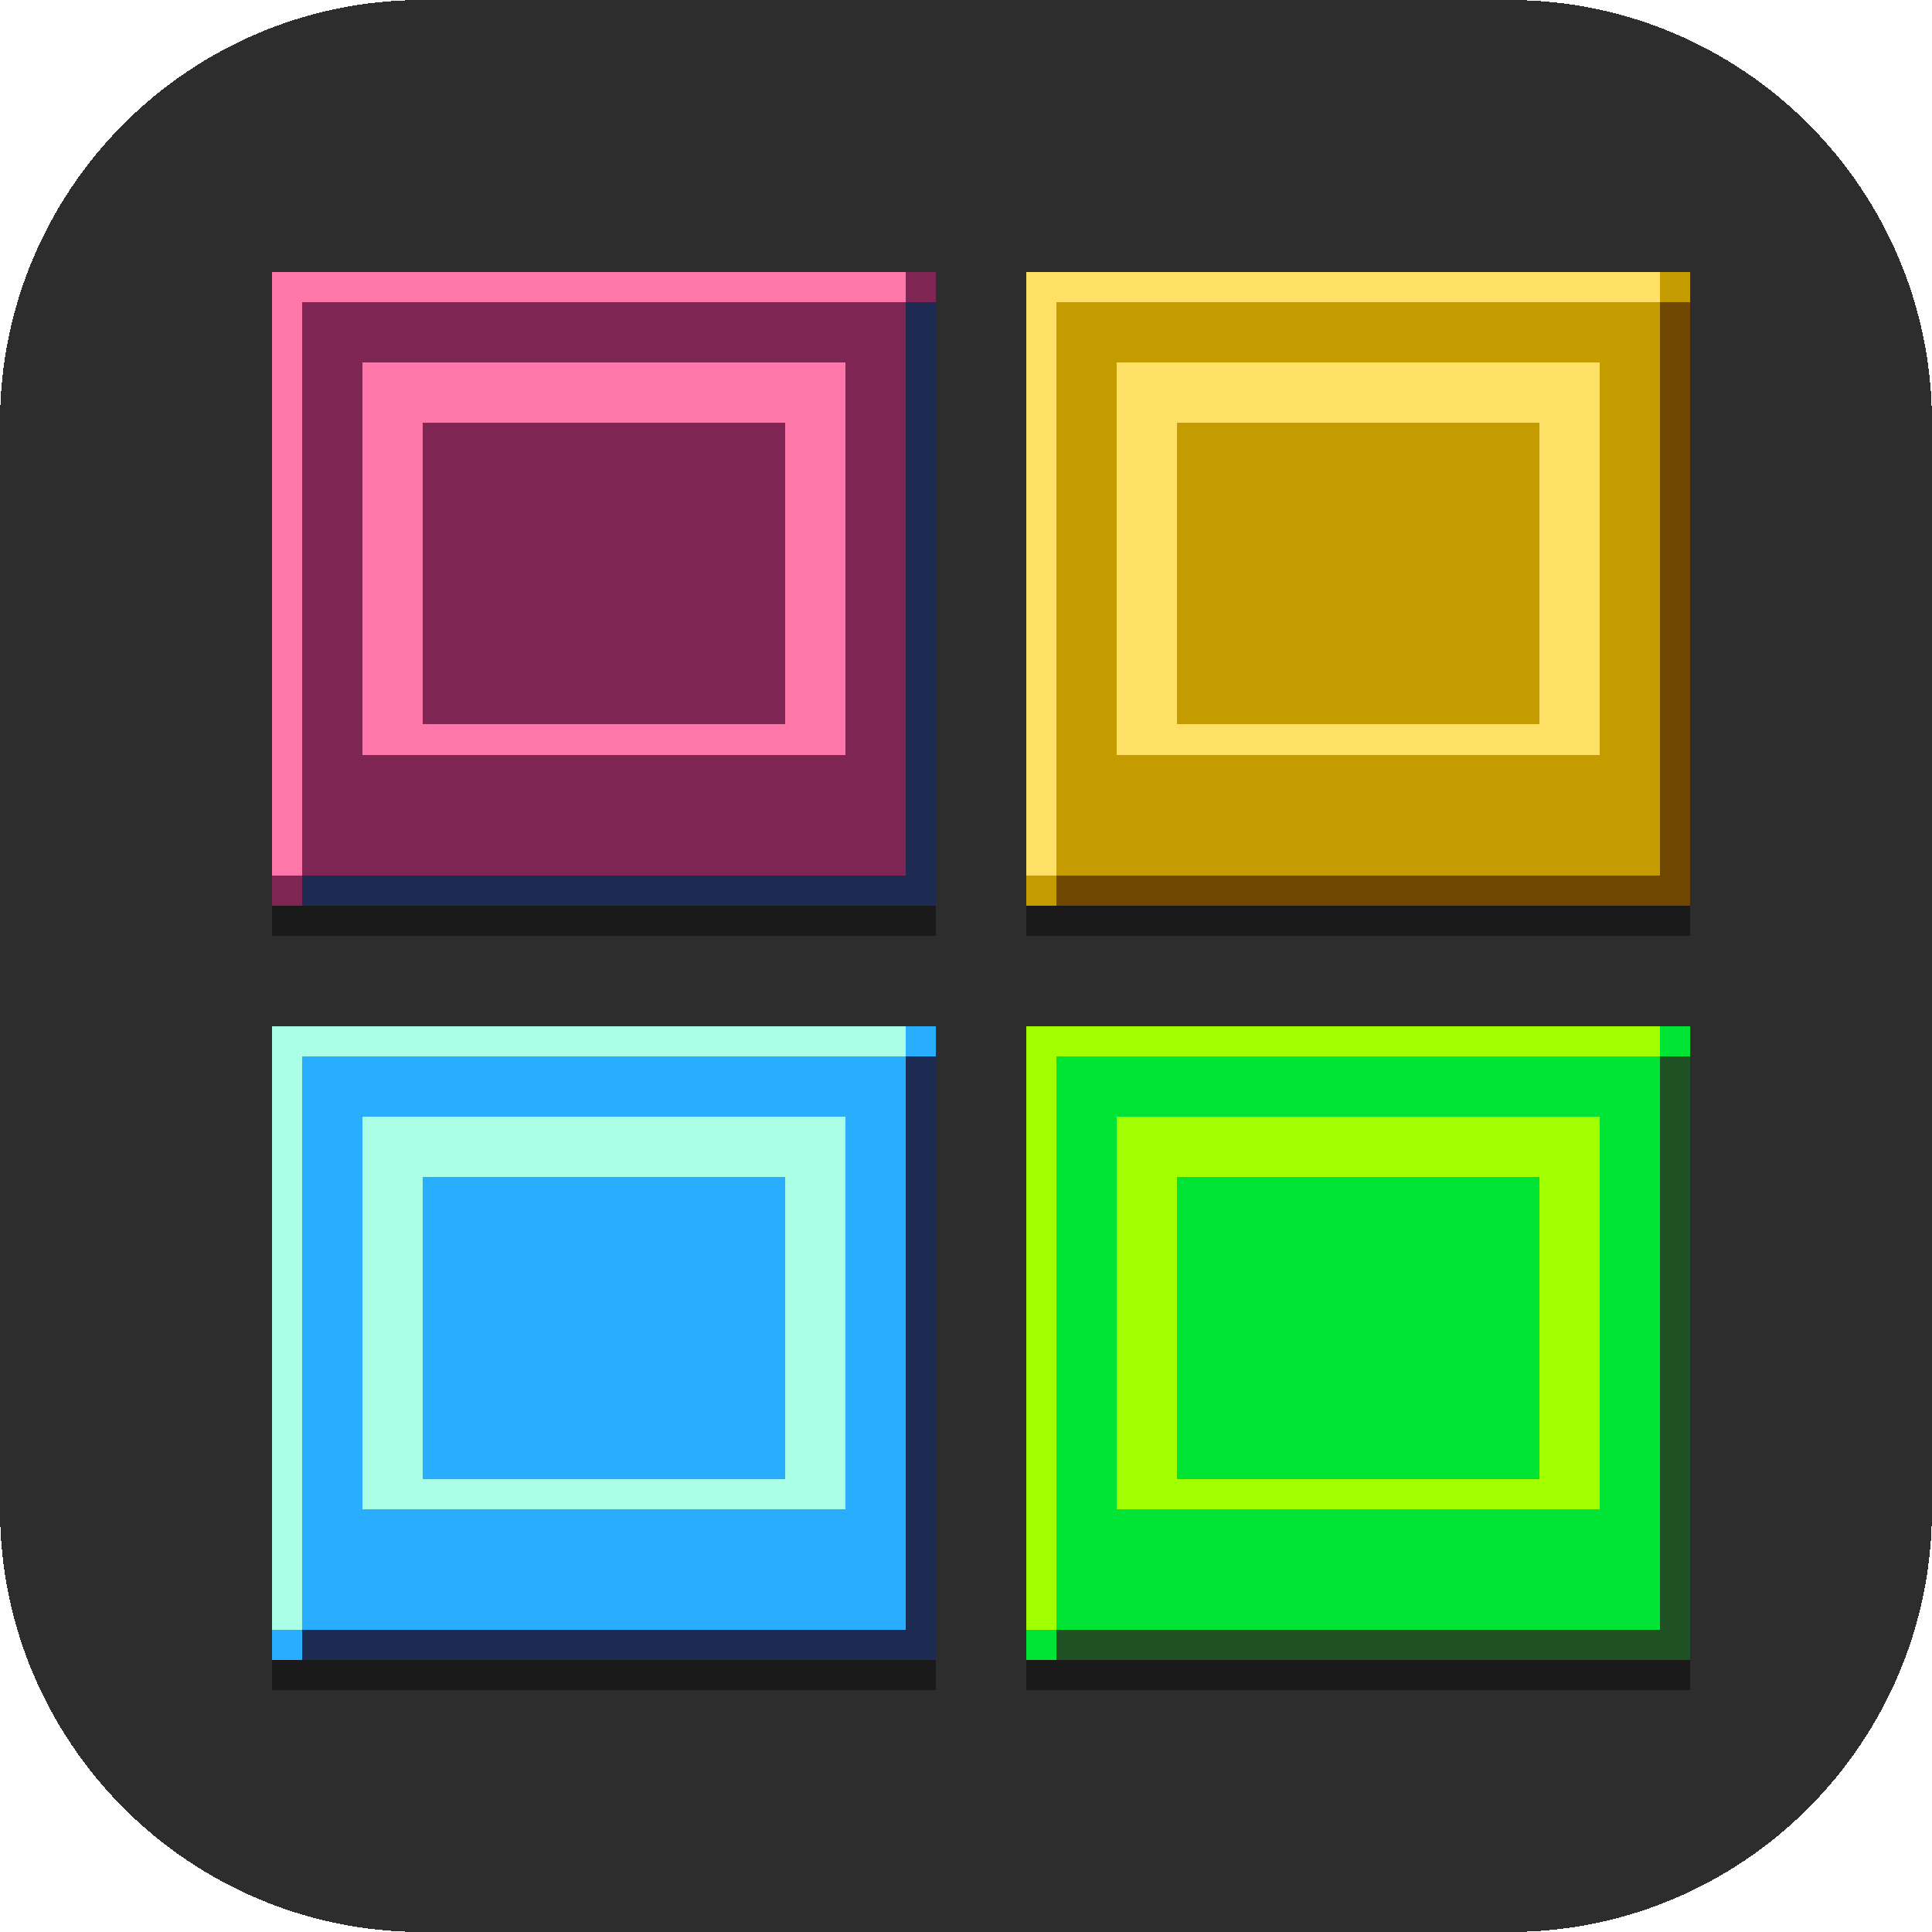
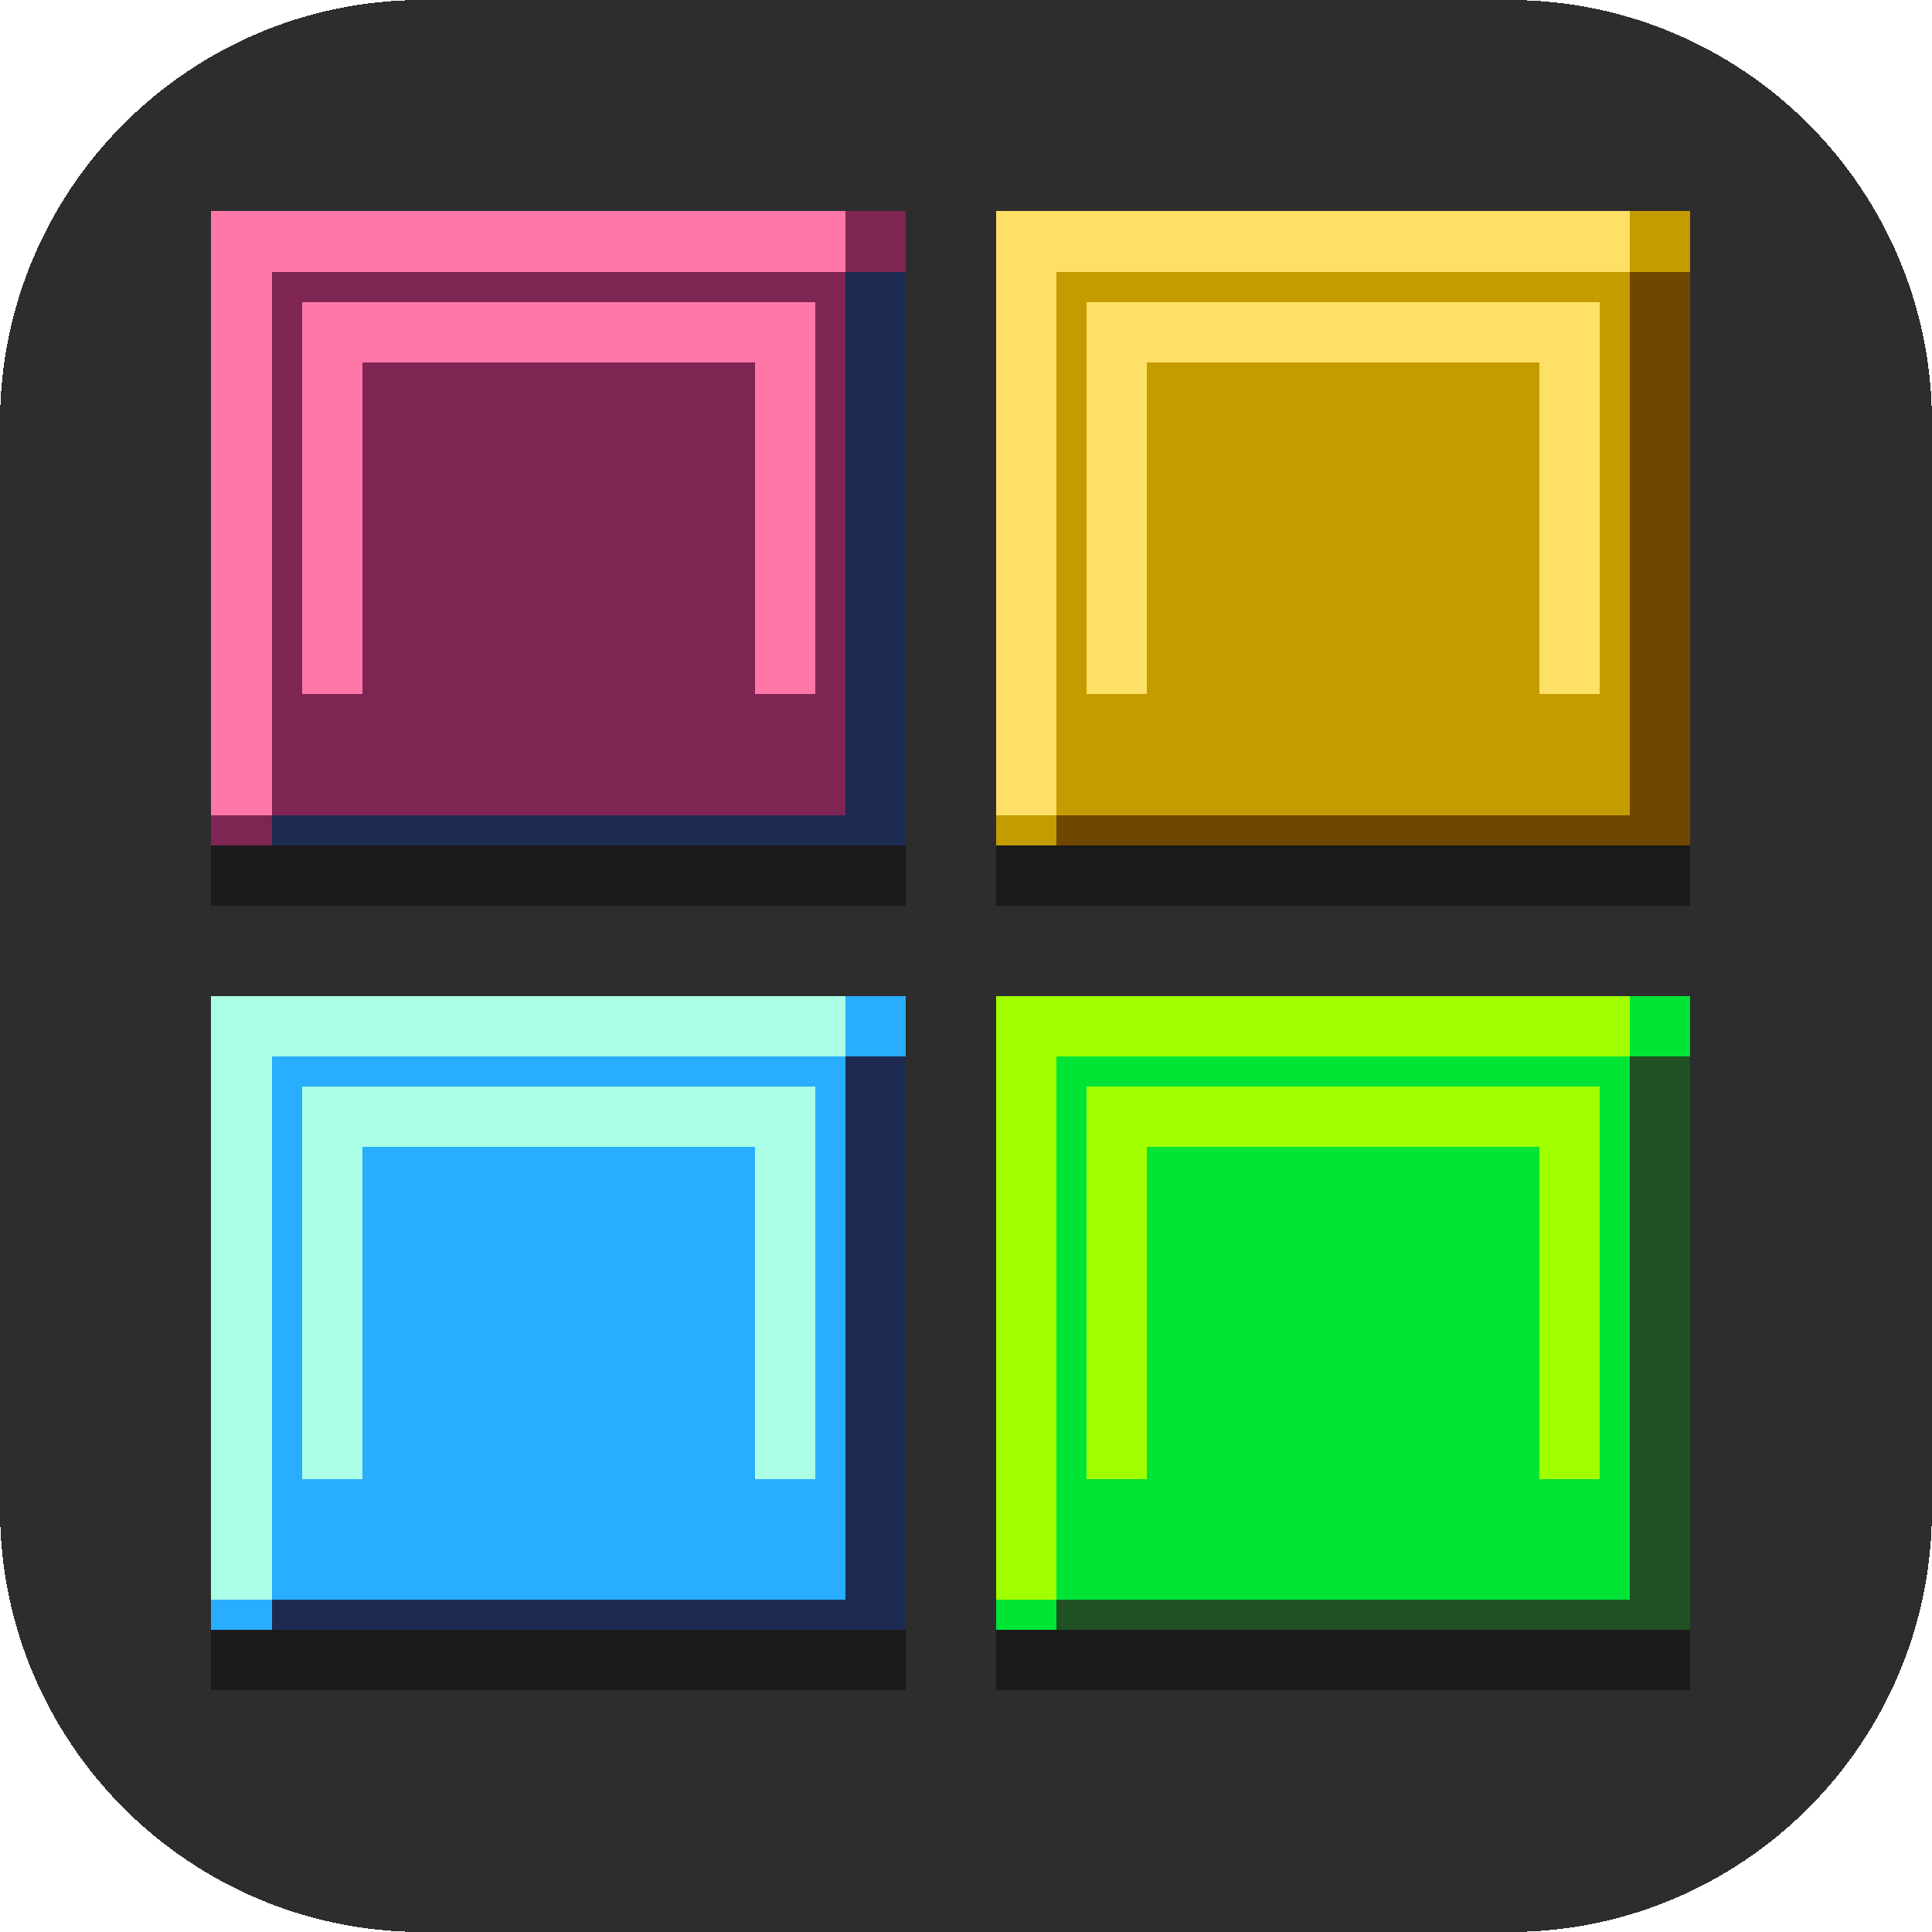
<svg xmlns="http://www.w3.org/2000/svg" viewBox="0 0 64 64" width="256" height="256" shape-rendering="crispEdges">
  <rect x="0" y="0" width="64" height="64" fill="#2d2d2d" rx="14" />
-   <g transform="translate(8,8)">
-     <rect x="1" y="1" width="22" height="22" fill="#1a1a1a" />
-     <rect x="1" y="1" width="22" height="21" fill="#7e2553" />
-     <rect x="1" y="1" width="21" height="1" fill="#ff77a8" />
-     <rect x="1" y="2" width="1" height="19" fill="#ff77a8" />
-     <rect x="2" y="21" width="21" height="1" fill="#1d2b53" />
-     <rect x="22" y="2" width="1" height="20" fill="#1d2b53" />
-     <rect x="4" y="4" width="16" height="13" fill="#ff77a8" />
-     <rect x="6" y="6" width="12" height="10" fill="#7e2553" />
+   <g transform="translate(6,6)">
+     <rect x="1" y="1" width="23" height="23" fill="#1a1a1a" />
+     <rect x="1" y="1" width="23" height="21" fill="#7e2553" />
+     <rect x="1" y="1" width="21" height="2" fill="#ff77a8" />
+     <rect x="1" y="3" width="2" height="18" fill="#ff77a8" />
+     <rect x="3" y="21" width="21" height="1" fill="#1d2b53" />
+     <rect x="22" y="3" width="2" height="19" fill="#1d2b53" />
+     <rect x="4" y="4" width="17" height="13" fill="#ff77a8" />
+     <rect x="6" y="6" width="13" height="11" fill="#7e2553" />
  </g>
-   <g transform="translate(33,8)">
-     <rect x="1" y="1" width="22" height="22" fill="#1a1a1a" />
-     <rect x="1" y="1" width="22" height="21" fill="#c49c00" />
-     <rect x="1" y="1" width="21" height="1" fill="#ffe066" />
-     <rect x="1" y="2" width="1" height="19" fill="#ffe066" />
-     <rect x="2" y="21" width="21" height="1" fill="#704700" />
-     <rect x="22" y="2" width="1" height="20" fill="#704700" />
-     <rect x="4" y="4" width="16" height="13" fill="#ffe066" />
-     <rect x="6" y="6" width="12" height="10" fill="#c49c00" />
+   <g transform="translate(32,6)">
+     <rect x="1" y="1" width="23" height="23" fill="#1a1a1a" />
+     <rect x="1" y="1" width="23" height="21" fill="#c49c00" />
+     <rect x="1" y="1" width="21" height="2" fill="#ffe066" />
+     <rect x="1" y="3" width="2" height="18" fill="#ffe066" />
+     <rect x="3" y="21" width="21" height="1" fill="#704700" />
+     <rect x="22" y="3" width="2" height="19" fill="#704700" />
+     <rect x="4" y="4" width="17" height="13" fill="#ffe066" />
+     <rect x="6" y="6" width="13" height="11" fill="#c49c00" />
  </g>
-   <g transform="translate(8,33)">
-     <rect x="1" y="1" width="22" height="22" fill="#1a1a1a" />
-     <rect x="1" y="1" width="22" height="21" fill="#29adff" />
-     <rect x="1" y="1" width="21" height="1" fill="#abffe6" />
-     <rect x="1" y="2" width="1" height="19" fill="#abffe6" />
-     <rect x="2" y="21" width="21" height="1" fill="#1d2b53" />
-     <rect x="22" y="2" width="1" height="20" fill="#1d2b53" />
-     <rect x="4" y="4" width="16" height="13" fill="#abffe6" />
-     <rect x="6" y="6" width="12" height="10" fill="#29adff" />
+   <g transform="translate(6,32)">
+     <rect x="1" y="1" width="23" height="23" fill="#1a1a1a" />
+     <rect x="1" y="1" width="23" height="21" fill="#29adff" />
+     <rect x="1" y="1" width="21" height="2" fill="#abffe6" />
+     <rect x="1" y="3" width="2" height="18" fill="#abffe6" />
+     <rect x="3" y="21" width="21" height="1" fill="#1d2b53" />
+     <rect x="22" y="3" width="2" height="19" fill="#1d2b53" />
+     <rect x="4" y="4" width="17" height="13" fill="#abffe6" />
+     <rect x="6" y="6" width="13" height="11" fill="#29adff" />
  </g>
-   <g transform="translate(33,33)">
-     <rect x="1" y="1" width="22" height="22" fill="#1a1a1a" />
-     <rect x="1" y="1" width="22" height="21" fill="#00e436" />
-     <rect x="1" y="1" width="21" height="1" fill="#a1ff00" />
-     <rect x="1" y="2" width="1" height="19" fill="#a1ff00" />
-     <rect x="2" y="21" width="21" height="1" fill="#1f5125" />
-     <rect x="22" y="2" width="1" height="20" fill="#1f5125" />
-     <rect x="4" y="4" width="16" height="13" fill="#a1ff00" />
-     <rect x="6" y="6" width="12" height="10" fill="#00e436" />
+   <g transform="translate(32,32)">
+     <rect x="1" y="1" width="23" height="23" fill="#1a1a1a" />
+     <rect x="1" y="1" width="23" height="21" fill="#00e436" />
+     <rect x="1" y="1" width="21" height="2" fill="#a1ff00" />
+     <rect x="1" y="3" width="2" height="18" fill="#a1ff00" />
+     <rect x="3" y="21" width="21" height="1" fill="#1f5125" />
+     <rect x="22" y="3" width="2" height="19" fill="#1f5125" />
+     <rect x="4" y="4" width="17" height="13" fill="#a1ff00" />
+     <rect x="6" y="6" width="13" height="11" fill="#00e436" />
  </g>
</svg>
